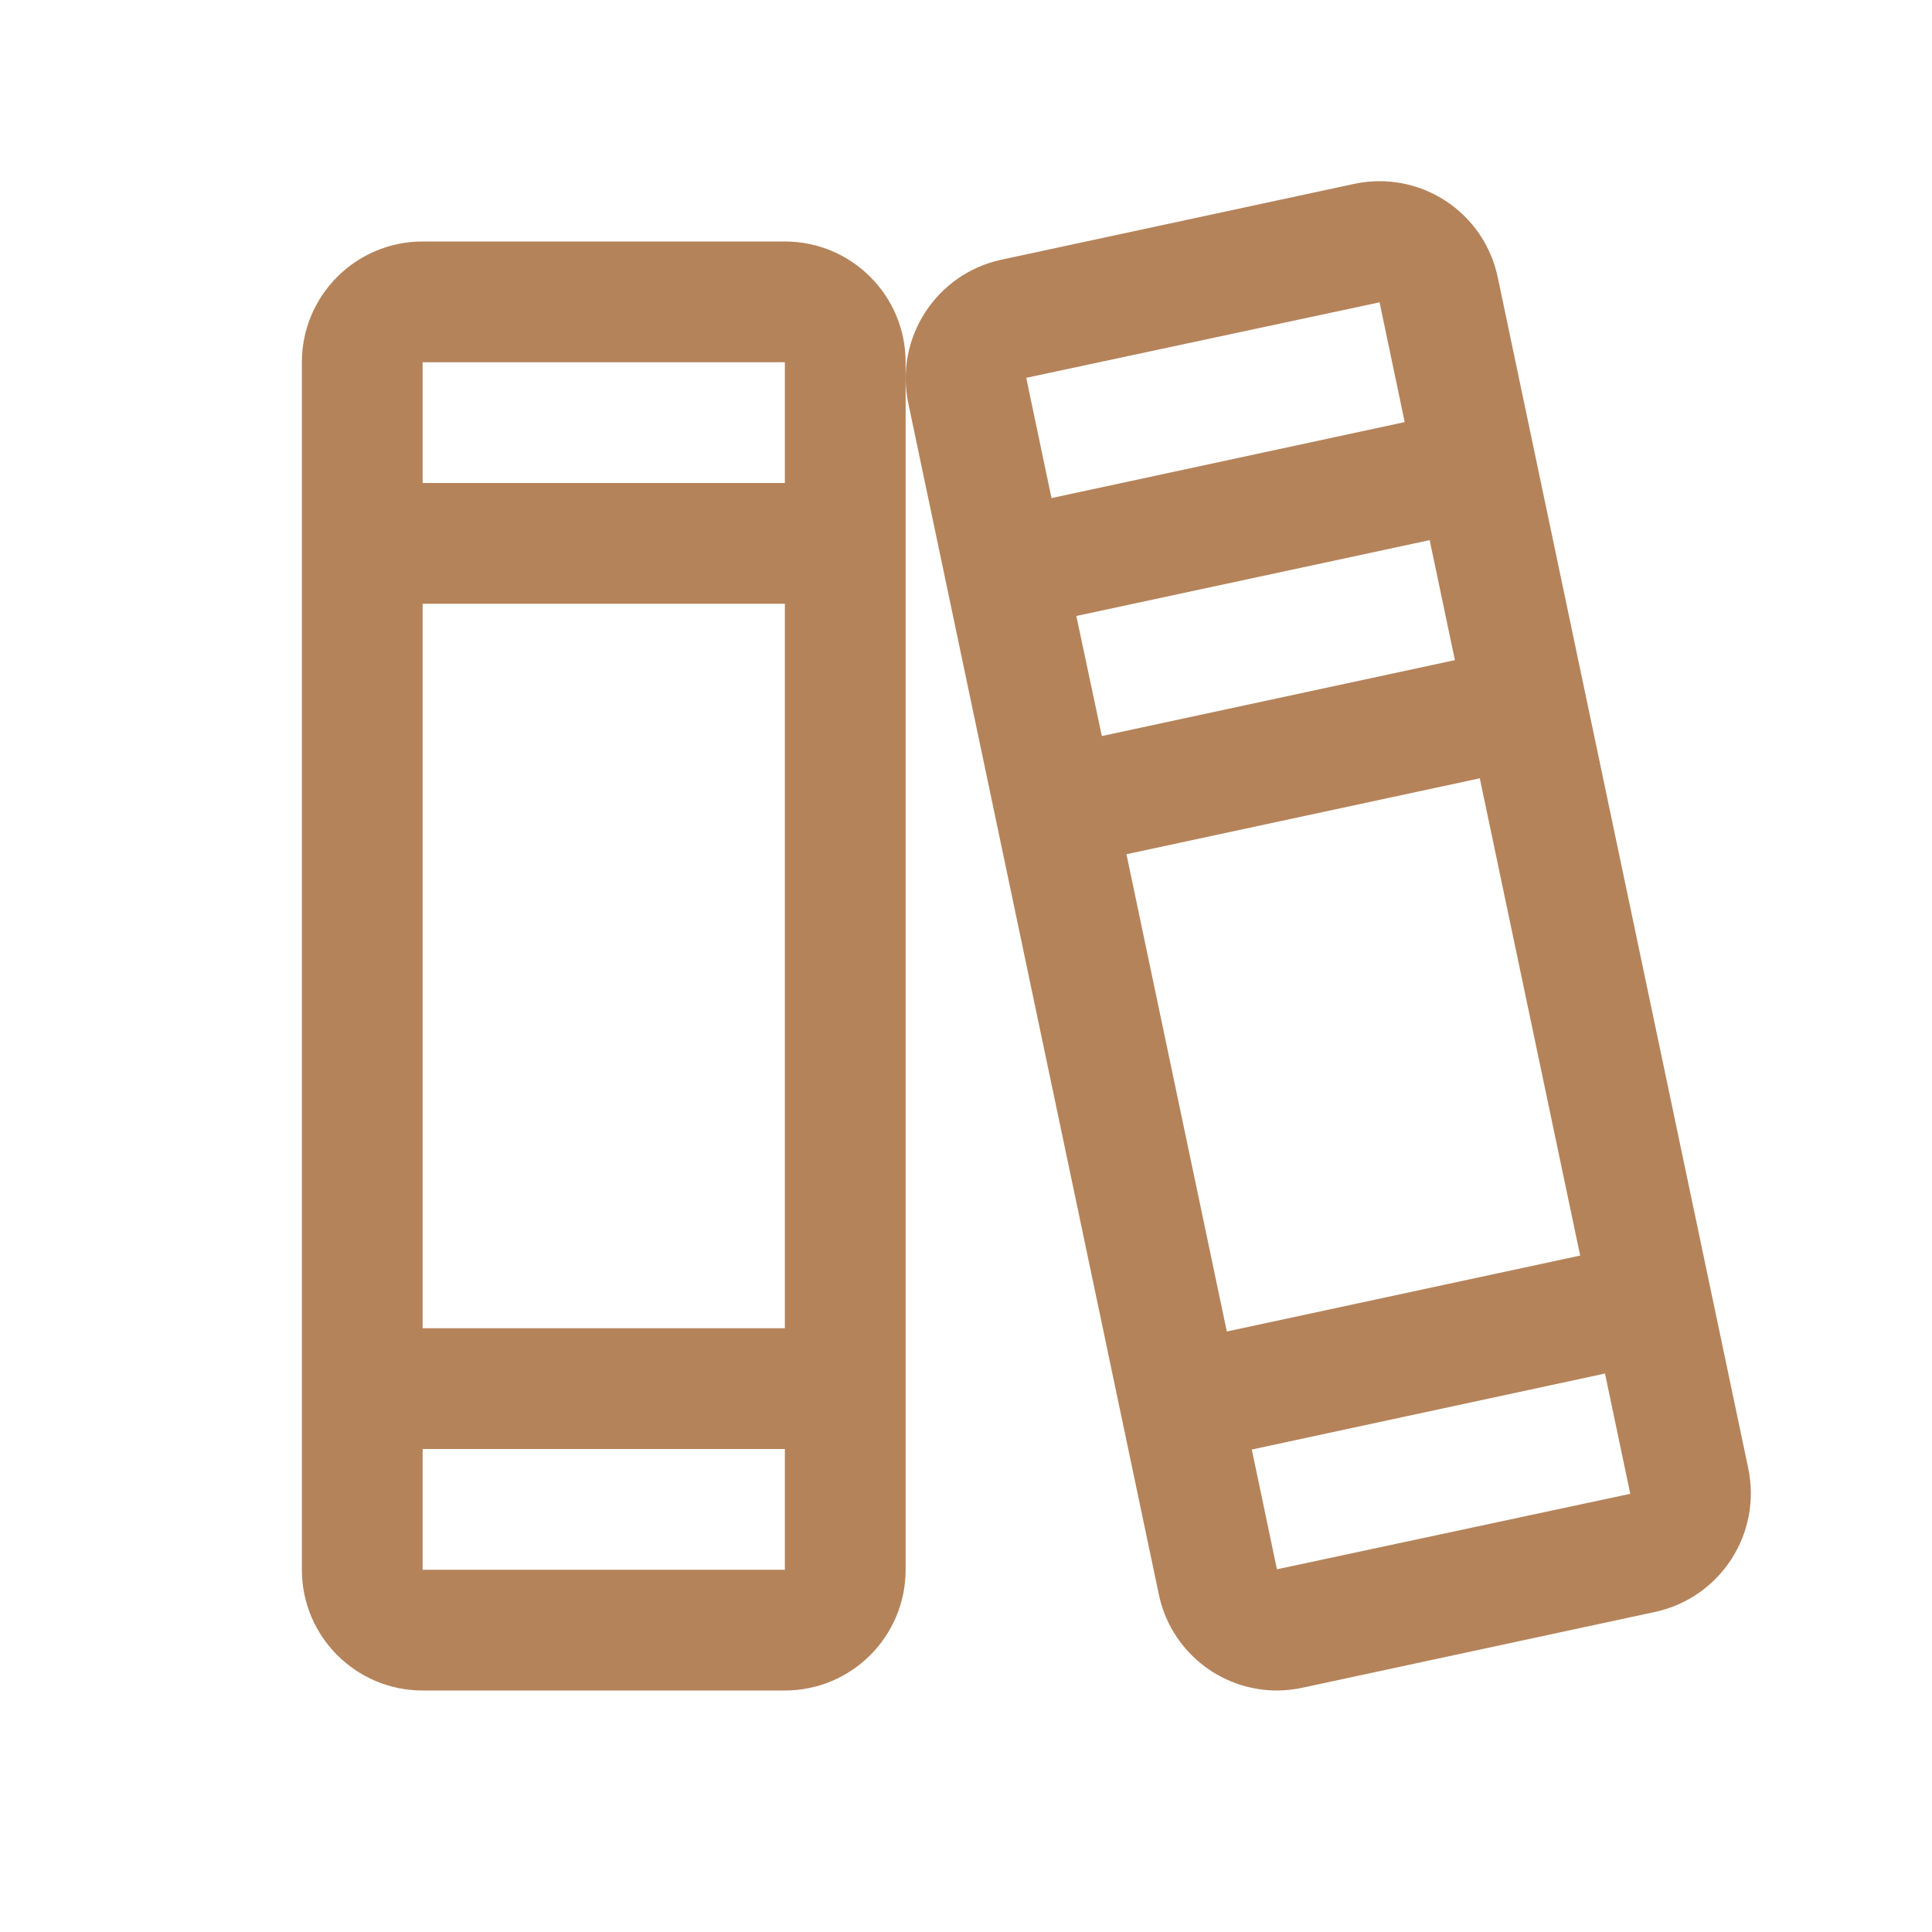
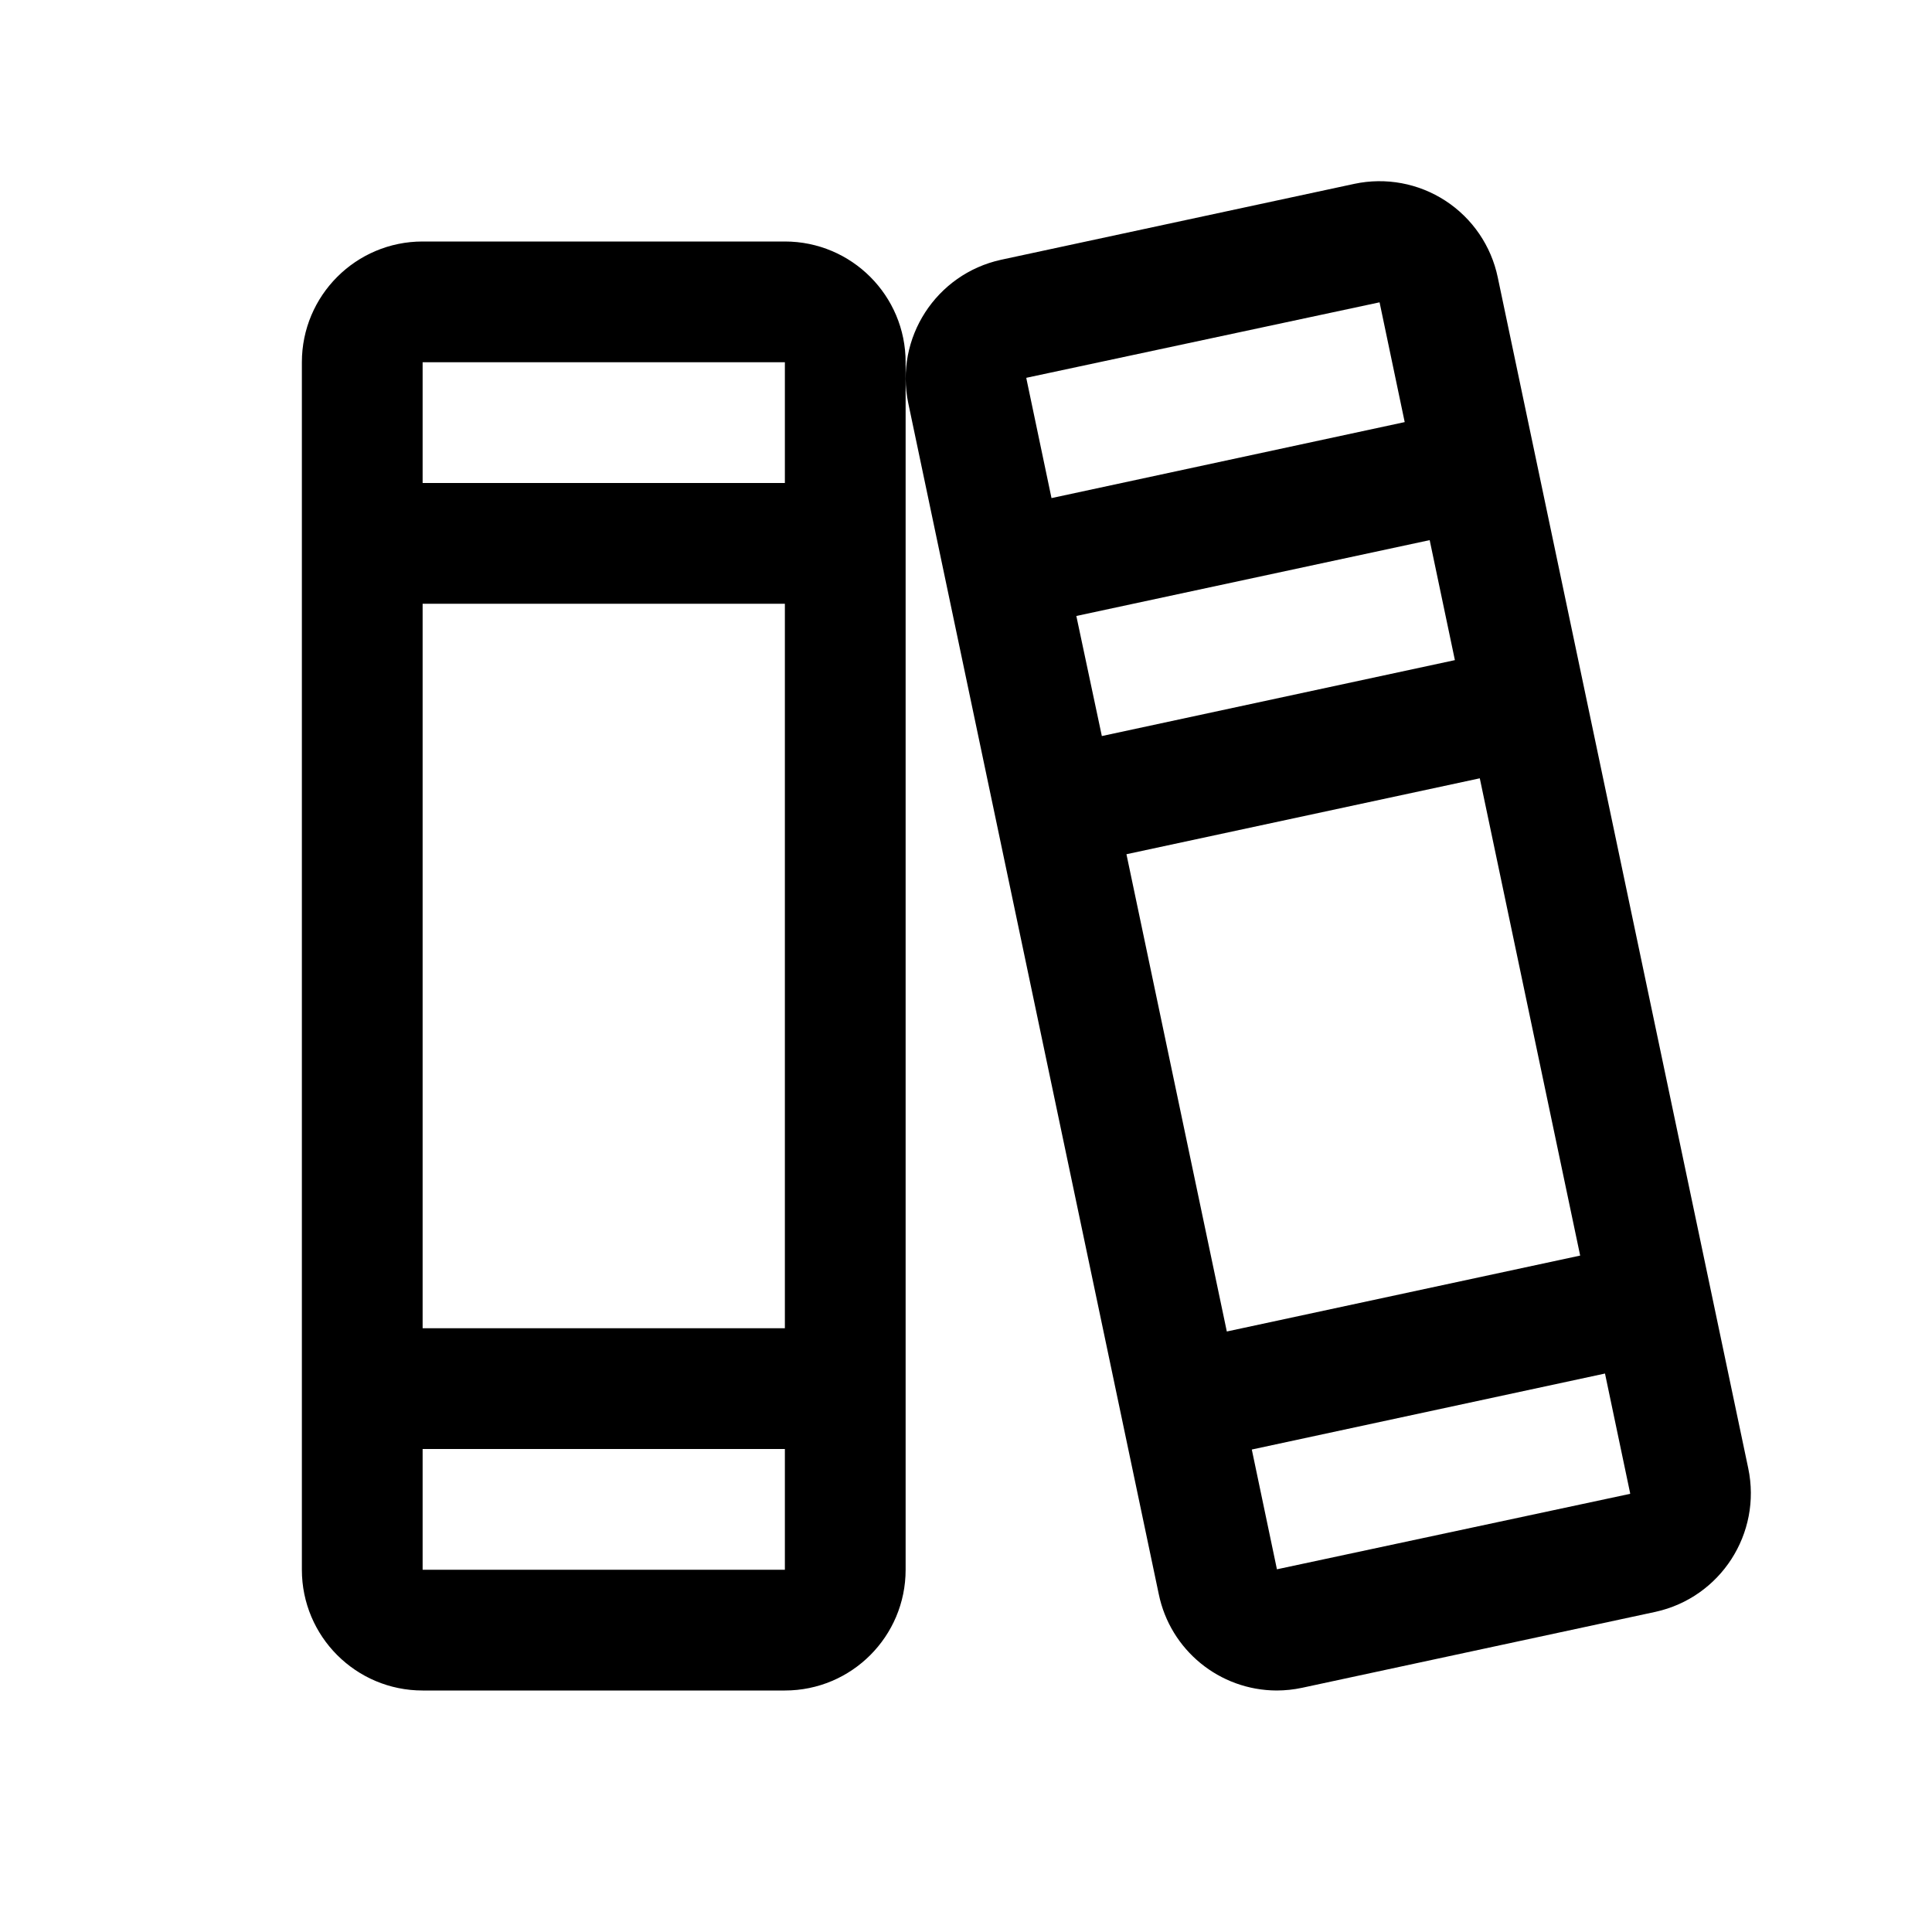
- <svg xmlns="http://www.w3.org/2000/svg" class="svg-chico" width="32" height="32" fill="#b5835a" viewBox="0 0 256 256">
-   <path d="M231.65,194.55,198.46,36.75a16,16,0,0,0-19-12.39L132.65,34.42a16.08,16.08,0,0,0-12.3,19l33.19,157.8A16,16,0,0,0,169.16,224a16.25,16.25,0,0,0,3.38-.36l46.81-10.06A16.09,16.09,0,0,0,231.65,194.55ZM136,50.15c0-.06,0-.09,0-.09l46.8-10,3.33,15.87L139.33,66Zm6.62,31.47,46.82-10.05,3.34,15.9L146,97.53Zm6.64,31.57,46.82-10.06,13.3,63.24-46.82,10.06ZM216,197.94l-46.8,10-3.33-15.87L212.67,182,216,197.85C216,197.91,216,197.94,216,197.94ZM104,32H56A16,16,0,0,0,40,48V208a16,16,0,0,0,16,16h48a16,16,0,0,0,16-16V48A16,16,0,0,0,104,32ZM56,48h48V64H56Zm0,32h48v96H56Zm48,128H56V192h48v16Z">
-             </path>
+ <svg xmlns="http://www.w3.org/2000/svg" width="88" height="88" fill="#000000" viewBox="0 0 256 256">
+   <path d="M231.65,194.55,198.46,36.75a16,16,0,0,0-19-12.39L132.65,34.42a16.08,16.08,0,0,0-12.3,19l33.19,157.8A16,16,0,0,0,169.16,224a16.25,16.25,0,0,0,3.38-.36l46.81-10.06A16.09,16.09,0,0,0,231.65,194.55ZM136,50.15c0-.06,0-.09,0-.09l46.8-10,3.33,15.87L139.33,66Zm6.62,31.47,46.82-10.05,3.34,15.9L146,97.53Zm6.64,31.57,46.82-10.06,13.3,63.24-46.82,10.06ZM216,197.94l-46.8,10-3.33-15.87L212.67,182,216,197.85C216,197.91,216,197.94,216,197.94ZM104,32H56A16,16,0,0,0,40,48V208a16,16,0,0,0,16,16h48a16,16,0,0,0,16-16V48A16,16,0,0,0,104,32ZM56,48h48V64H56Zm0,32h48v96H56Zm48,128H56V192h48v16Z" />
</svg>
